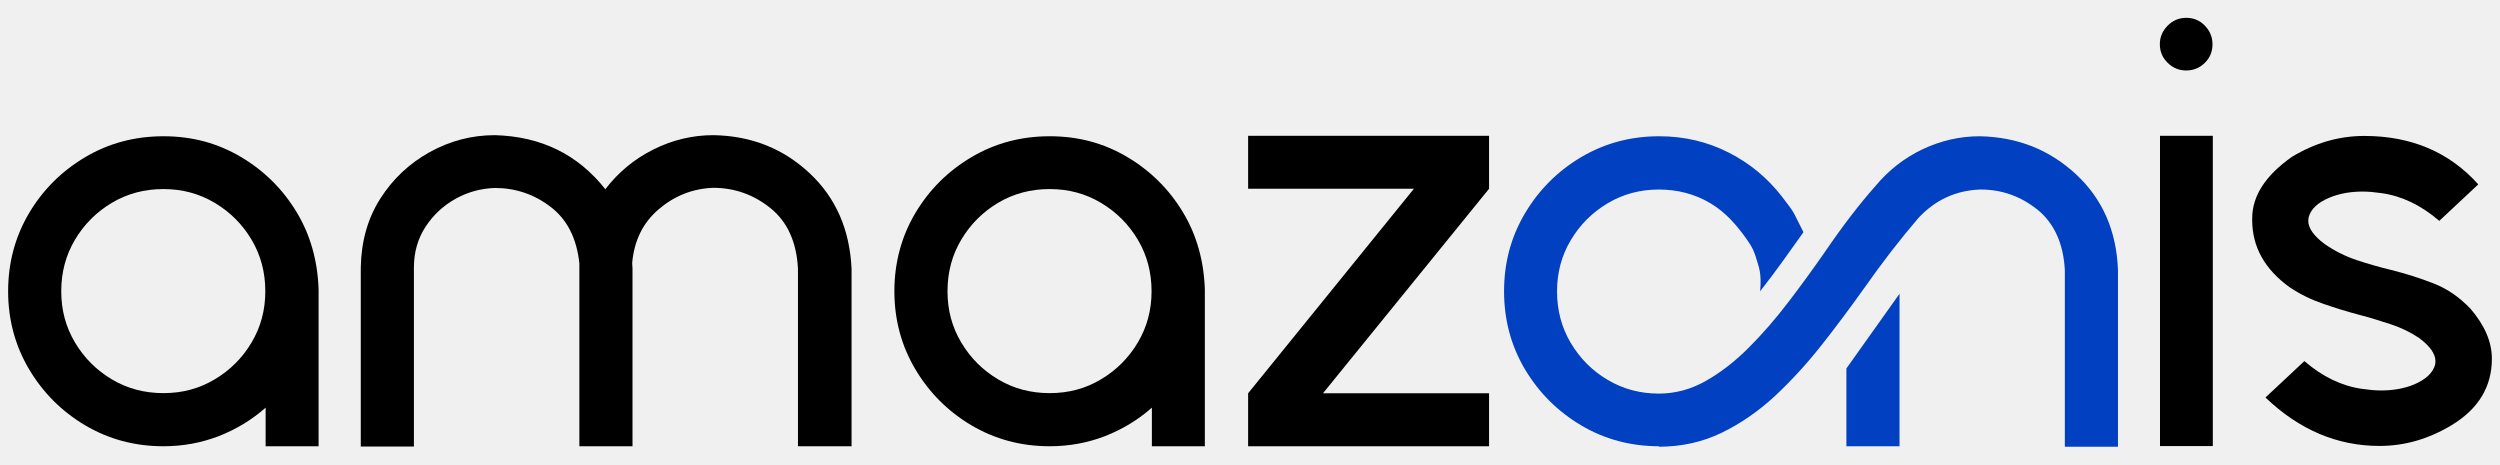
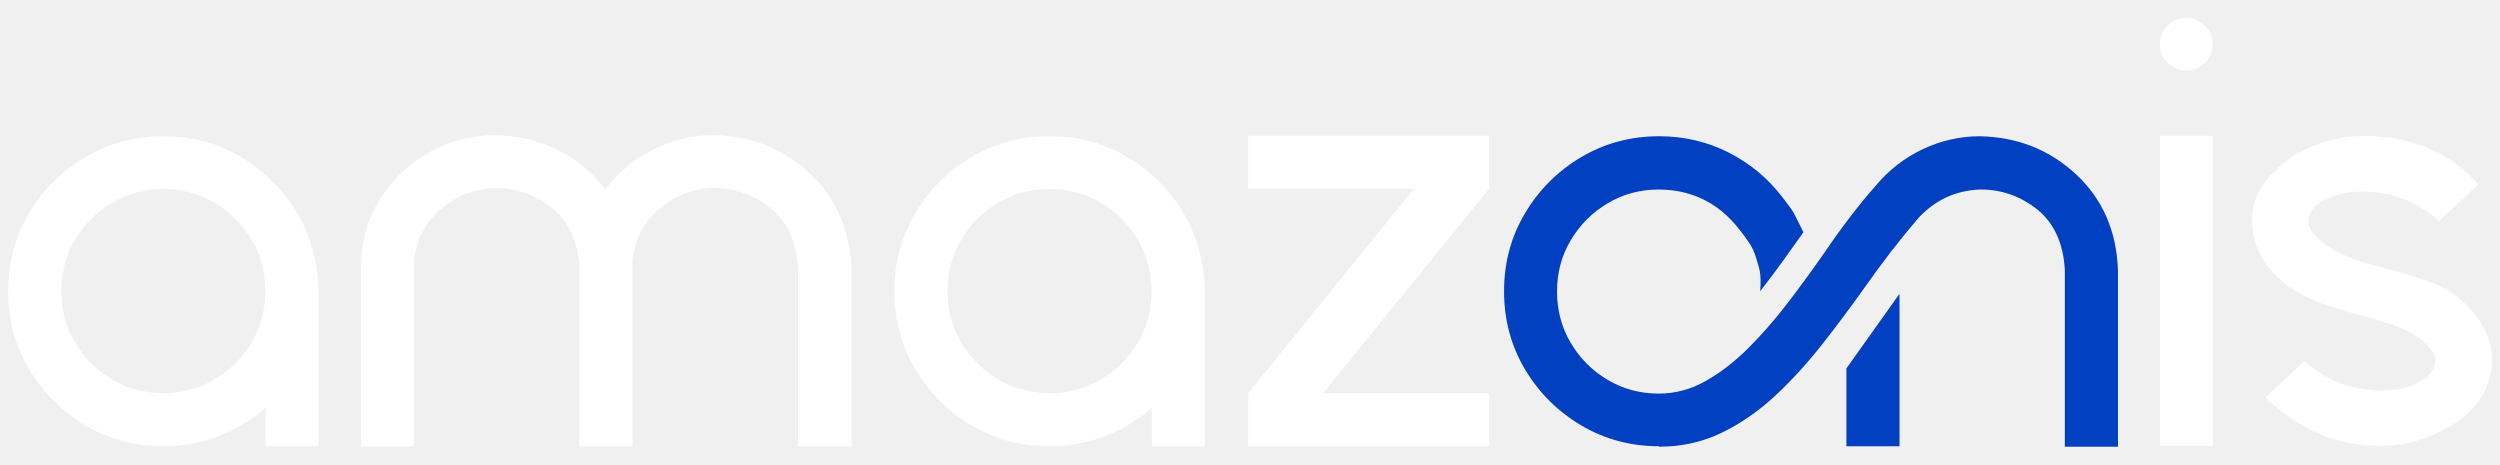
<svg xmlns="http://www.w3.org/2000/svg" id="Layer_1" data-name="Layer 1" viewBox="0 0 160 29.7">
  <defs>
    <style>
      .cls-1 {
+         fill: #fff;
+       }
+ 
+       .cls-2 {
        fill: #0040c1;
      }
    </style>
  </defs>
-   <path d="M20.38,28.56h-3.38v-2.47c-.88.78-1.88,1.38-2.99,1.82-1.12.43-2.3.65-3.55.65-1.84,0-3.5-.45-5.01-1.34-1.5-.89-2.7-2.09-3.59-3.59-.89-1.5-1.34-3.17-1.34-4.99s.45-3.5,1.34-5c.89-1.5,2.09-2.69,3.59-3.58,1.5-.89,3.17-1.34,5.01-1.34s3.46.44,4.95,1.32c1.49.88,2.68,2.06,3.57,3.53.89,1.47,1.35,3.13,1.41,4.96v10.04ZM10.46,12.1c-1.21,0-2.31.29-3.3.88-.99.59-1.77,1.37-2.36,2.36-.59.99-.88,2.09-.88,3.3s.29,2.29.88,3.28c.59.99,1.37,1.77,2.36,2.36.99.59,2.09.88,3.3.88s2.29-.29,3.28-.88c.99-.59,1.77-1.37,2.36-2.36.59-.99.88-2.08.88-3.28s-.29-2.31-.88-3.3c-.59-.99-1.37-1.77-2.36-2.36-.99-.59-2.08-.88-3.28-.88" />
-   <path d="M54.47,28.56h-3.4v-11.36c-.09-1.72-.68-3.01-1.76-3.88-1.08-.87-2.31-1.3-3.67-1.3-1.31.05-2.47.51-3.48,1.37-1.01.86-1.57,2-1.7,3.43.01.13.02.26.02.38v11.36h-3.4v-1.87c0-1.1,0-2.38,0-3.85,0-1.47,0-2.79,0-3.95v-2.03c-.17-1.61-.78-2.81-1.84-3.62-1.06-.81-2.25-1.21-3.57-1.21-.88.03-1.71.25-2.49.68-.78.43-1.43,1.02-1.93,1.78-.5.76-.76,1.63-.76,2.63v1.78c0,1.16,0,2.48,0,3.95,0,1.47,0,2.78,0,3.91v1.82h-3.4v-1.82c0-1.13,0-2.44,0-3.91,0-1.47,0-2.79,0-3.95v-1.78c.03-1.67.44-3.14,1.25-4.41.81-1.27,1.87-2.26,3.17-2.98,1.31-.72,2.69-1.08,4.16-1.08,2.96.08,5.31,1.23,7.07,3.46.83-1.08,1.85-1.93,3.07-2.54,1.22-.61,2.5-.92,3.85-.92,2.41.04,4.46.85,6.15,2.43,1.69,1.58,2.58,3.63,2.69,6.14v11.36Z" />
-   <path d="M77.1,28.56h-3.38v-2.47c-.88.78-1.88,1.38-2.99,1.82-1.12.43-2.3.65-3.55.65-1.84,0-3.5-.45-5.01-1.34-1.5-.89-2.7-2.09-3.59-3.59-.89-1.5-1.34-3.17-1.34-4.99s.45-3.5,1.34-5c.89-1.5,2.09-2.69,3.59-3.58,1.5-.89,3.17-1.34,5.01-1.34s3.46.44,4.95,1.32c1.49.88,2.68,2.06,3.57,3.53.89,1.47,1.35,3.13,1.41,4.96v10.04ZM67.18,12.1c-1.21,0-2.31.29-3.3.88-.99.59-1.77,1.37-2.36,2.36-.59.99-.88,2.09-.88,3.3s.29,2.29.88,3.28c.59.99,1.37,1.77,2.36,2.36.99.59,2.09.88,3.3.88s2.29-.29,3.28-.88c.99-.59,1.77-1.37,2.36-2.36.59-.99.88-2.08.88-3.28s-.29-2.31-.88-3.3c-.59-.99-1.37-1.77-2.36-2.36-.99-.59-2.08-.88-3.28-.88" />
-   <polygon points="95.3 12.08 84.67 25.17 95.3 25.17 95.3 28.56 79.88 28.56 79.88 25.17 90.49 12.08 79.88 12.08 79.88 8.69 95.3 8.69 95.3 12.08" />
-   <path class="cls-1" d="M106.18,28.56c-1.82,0-3.49-.45-4.99-1.34-1.5-.89-2.7-2.09-3.59-3.58-.89-1.5-1.34-3.16-1.34-5s.45-3.49,1.34-4.99c.89-1.5,2.09-2.7,3.59-3.59,1.5-.89,3.17-1.34,4.99-1.34,1.61,0,3.09.35,4.45,1.04,1.36.69,2.5,1.64,3.42,2.83.92,1.19.66.89,1.37,2.27-.96,1.34-1.62,2.31-2.77,3.78.1-1.18-.09-1.54-.2-1.94-.18-.62-.28-.84-.62-1.33-.66-.94-1.37-1.77-2.36-2.36-.99-.59-2.09-.88-3.3-.88s-2.29.29-3.28.88c-.99.59-1.77,1.37-2.36,2.36-.59.99-.88,2.08-.88,3.28s.29,2.31.88,3.3c.59.99,1.37,1.78,2.36,2.36.99.59,2.08.88,3.28.88,1.04,0,2.05-.27,3-.81.96-.54,1.87-1.25,2.75-2.13.88-.88,1.72-1.85,2.53-2.91.81-1.06,1.59-2.13,2.34-3.21,1.13-1.66,2.22-3.08,3.27-4.26.83-.99,1.83-1.77,2.99-2.32,1.17-.55,2.39-.83,3.66-.83,2.41.05,4.46.86,6.16,2.44,1.69,1.57,2.59,3.62,2.68,6.13v11.3h-3.4v-11.3c-.09-1.71-.68-3-1.76-3.88-1.07-.85-2.28-1.28-3.61-1.28h-.06c-1.56.06-2.87.67-3.94,1.82-1.16,1.35-2.33,2.86-3.5,4.53-.87,1.22-1.77,2.43-2.71,3.62-.94,1.19-1.93,2.27-2.98,3.25-1.05.97-2.19,1.76-3.41,2.35-1.22.59-2.56.89-4.01.89M118.17,23.58l3.4-4.78s0,9.7,0,9.76h-3.4v-4.98Z" />
-   <path d="M139.92,1.14c.47,0,.87.17,1.19.5.32.33.49.73.49,1.19s-.16.87-.49,1.19c-.32.32-.72.49-1.19.49s-.85-.16-1.19-.49c-.33-.32-.5-.72-.5-1.19s.17-.85.5-1.19c.33-.33.73-.5,1.19-.5M138.24,8.69h3.38v19.86h-3.38V8.69Z" />
-   <path d="M156.12,14.14c-1.17-1.01-2.41-1.6-3.71-1.78-.42-.06-.82-.1-1.2-.1-.79,0-1.49.13-2.1.38-.76.31-1.22.73-1.36,1.28-.01.08-.02.15-.02.21,0,.47.35.97,1.05,1.49.65.45,1.34.79,2.06,1.03.73.24,1.46.45,2.2.63.93.23,1.84.52,2.71.86.88.34,1.67.89,2.37,1.63.9,1.05,1.36,2.11,1.36,3.19,0,1.78-.85,3.2-2.56,4.24-1.47.89-3.01,1.34-4.63,1.34-2.7,0-5.14-1.03-7.3-3.1l2.49-2.33c1.17,1.01,2.41,1.6,3.71,1.78.42.06.82.1,1.2.1.79,0,1.49-.13,2.1-.38.76-.32,1.22-.75,1.36-1.28.01-.08.02-.15.02-.21,0-.47-.35-.97-1.05-1.49-.54-.36-1.13-.65-1.79-.87-.66-.22-1.35-.43-2.07-.62-.76-.2-1.53-.44-2.28-.7-.76-.26-1.48-.61-2.15-1.06-1.59-1.15-2.39-2.58-2.39-4.3v-.1c0-1.44.85-2.75,2.54-3.94,1.47-.89,3.01-1.34,4.63-1.34,3.01,0,5.44,1.03,7.3,3.1l-2.49,2.33Z" />
+   <path class="cls-1" d="M20.38,28.56h-3.38v-2.47c-.88.78-1.88,1.38-2.99,1.82-1.12.43-2.3.65-3.55.65-1.84,0-3.5-.45-5.01-1.34-1.5-.89-2.7-2.09-3.59-3.59-.89-1.5-1.34-3.17-1.34-4.99s.45-3.5,1.34-5c.89-1.5,2.09-2.69,3.59-3.58,1.5-.89,3.17-1.34,5.01-1.34s3.46.44,4.95,1.32c1.49.88,2.68,2.06,3.57,3.53.89,1.47,1.35,3.13,1.41,4.96v10.04ZM10.46,12.1c-1.21,0-2.31.29-3.3.88-.99.59-1.77,1.37-2.36,2.36-.59.99-.88,2.09-.88,3.3s.29,2.29.88,3.28c.59.99,1.37,1.77,2.36,2.36.99.59,2.09.88,3.3.88s2.29-.29,3.28-.88c.99-.59,1.77-1.37,2.36-2.36.59-.99.88-2.08.88-3.28s-.29-2.31-.88-3.3c-.59-.99-1.37-1.77-2.36-2.36-.99-.59-2.08-.88-3.28-.88" />
+   <path class="cls-1" d="M54.47,28.56h-3.4v-11.36c-.09-1.72-.68-3.01-1.76-3.88-1.08-.87-2.31-1.3-3.67-1.3-1.31.05-2.47.51-3.48,1.37-1.01.86-1.57,2-1.7,3.43.01.13.02.26.02.38v11.36h-3.4v-1.87c0-1.1,0-2.38,0-3.85,0-1.47,0-2.79,0-3.95v-2.03c-.17-1.61-.78-2.81-1.84-3.62-1.06-.81-2.25-1.21-3.57-1.21-.88.03-1.71.25-2.49.68-.78.43-1.43,1.02-1.93,1.78-.5.76-.76,1.63-.76,2.63v1.78c0,1.16,0,2.48,0,3.95,0,1.47,0,2.78,0,3.91v1.82h-3.4v-1.82c0-1.13,0-2.44,0-3.91,0-1.47,0-2.79,0-3.95v-1.78c.03-1.67.44-3.14,1.25-4.41.81-1.27,1.87-2.26,3.17-2.98,1.31-.72,2.69-1.08,4.16-1.08,2.96.08,5.31,1.23,7.07,3.46.83-1.08,1.85-1.93,3.07-2.54,1.22-.61,2.5-.92,3.85-.92,2.41.04,4.46.85,6.15,2.43,1.69,1.58,2.58,3.63,2.69,6.14v11.36Z" />
+   <path class="cls-1" d="M77.1,28.56h-3.38v-2.47c-.88.78-1.88,1.38-2.99,1.82-1.12.43-2.3.65-3.55.65-1.84,0-3.5-.45-5.01-1.34-1.5-.89-2.7-2.09-3.59-3.59-.89-1.5-1.34-3.17-1.34-4.99s.45-3.5,1.34-5c.89-1.5,2.09-2.69,3.59-3.58,1.5-.89,3.17-1.34,5.01-1.34s3.46.44,4.95,1.32c1.49.88,2.68,2.06,3.57,3.53.89,1.47,1.35,3.13,1.41,4.96v10.04ZM67.18,12.1c-1.21,0-2.31.29-3.3.88-.99.59-1.77,1.37-2.36,2.36-.59.99-.88,2.09-.88,3.3s.29,2.29.88,3.28c.59.99,1.37,1.77,2.36,2.36.99.59,2.09.88,3.3.88s2.29-.29,3.28-.88c.99-.59,1.77-1.37,2.36-2.36.59-.99.88-2.08.88-3.28s-.29-2.31-.88-3.3c-.59-.99-1.37-1.77-2.36-2.36-.99-.59-2.08-.88-3.28-.88" />
+   <polygon class="cls-1" points="95.3 12.08 84.67 25.17 95.3 25.17 95.3 28.56 79.88 28.56 79.88 25.17 90.49 12.08 79.88 12.08 79.88 8.69 95.3 8.69 95.3 12.08" />
+   <path class="cls-2" d="M106.18,28.56c-1.82,0-3.49-.45-4.99-1.34-1.5-.89-2.7-2.09-3.59-3.58-.89-1.5-1.34-3.16-1.34-5s.45-3.49,1.34-4.99c.89-1.5,2.09-2.7,3.59-3.59,1.5-.89,3.17-1.34,4.99-1.34,1.61,0,3.09.35,4.45,1.04,1.36.69,2.5,1.64,3.42,2.83.92,1.19.66.89,1.37,2.27-.96,1.34-1.62,2.31-2.77,3.78.1-1.18-.09-1.54-.2-1.94-.18-.62-.28-.84-.62-1.33-.66-.94-1.37-1.77-2.36-2.36-.99-.59-2.09-.88-3.3-.88s-2.29.29-3.28.88c-.99.59-1.77,1.37-2.36,2.36-.59.99-.88,2.08-.88,3.28s.29,2.31.88,3.3c.59.99,1.37,1.78,2.36,2.36.99.59,2.08.88,3.28.88,1.04,0,2.05-.27,3-.81.96-.54,1.87-1.25,2.75-2.13.88-.88,1.72-1.85,2.53-2.91.81-1.06,1.59-2.13,2.34-3.21,1.13-1.66,2.22-3.08,3.27-4.26.83-.99,1.83-1.77,2.99-2.32,1.17-.55,2.39-.83,3.66-.83,2.41.05,4.46.86,6.16,2.44,1.69,1.57,2.59,3.62,2.68,6.13v11.3h-3.4v-11.3c-.09-1.71-.68-3-1.76-3.88-1.07-.85-2.28-1.28-3.61-1.28h-.06c-1.56.06-2.87.67-3.94,1.82-1.16,1.35-2.33,2.86-3.5,4.53-.87,1.22-1.77,2.43-2.71,3.62-.94,1.19-1.93,2.27-2.98,3.25-1.05.97-2.19,1.76-3.41,2.35-1.22.59-2.56.89-4.01.89M118.17,23.58l3.4-4.78s0,9.7,0,9.76h-3.4v-4.98Z" />
+   <path class="cls-1" d="M139.92,1.14c.47,0,.87.17,1.19.5.32.33.49.73.49,1.19s-.16.87-.49,1.19c-.32.32-.72.49-1.19.49s-.85-.16-1.19-.49c-.33-.32-.5-.72-.5-1.19s.17-.85.5-1.19c.33-.33.73-.5,1.19-.5M138.24,8.69h3.38v19.86h-3.38V8.69Z" />
+   <path class="cls-1" d="M156.12,14.14c-1.17-1.01-2.41-1.6-3.71-1.78-.42-.06-.82-.1-1.2-.1-.79,0-1.49.13-2.1.38-.76.31-1.22.73-1.36,1.28-.01.08-.02.15-.02.21,0,.47.35.97,1.05,1.49.65.45,1.34.79,2.06,1.03.73.24,1.46.45,2.2.63.93.23,1.84.52,2.71.86.88.34,1.67.89,2.37,1.63.9,1.05,1.36,2.11,1.36,3.19,0,1.78-.85,3.2-2.56,4.24-1.47.89-3.01,1.34-4.63,1.34-2.7,0-5.14-1.03-7.3-3.1l2.49-2.33c1.17,1.01,2.41,1.6,3.71,1.78.42.06.82.1,1.2.1.79,0,1.49-.13,2.1-.38.76-.32,1.22-.75,1.36-1.28.01-.08.02-.15.02-.21,0-.47-.35-.97-1.05-1.49-.54-.36-1.13-.65-1.79-.87-.66-.22-1.35-.43-2.07-.62-.76-.2-1.53-.44-2.28-.7-.76-.26-1.48-.61-2.15-1.06-1.59-1.15-2.39-2.58-2.39-4.3v-.1c0-1.44.85-2.75,2.54-3.94,1.47-.89,3.01-1.34,4.63-1.34,3.01,0,5.44,1.03,7.3,3.1l-2.49,2.33Z" />
</svg>
